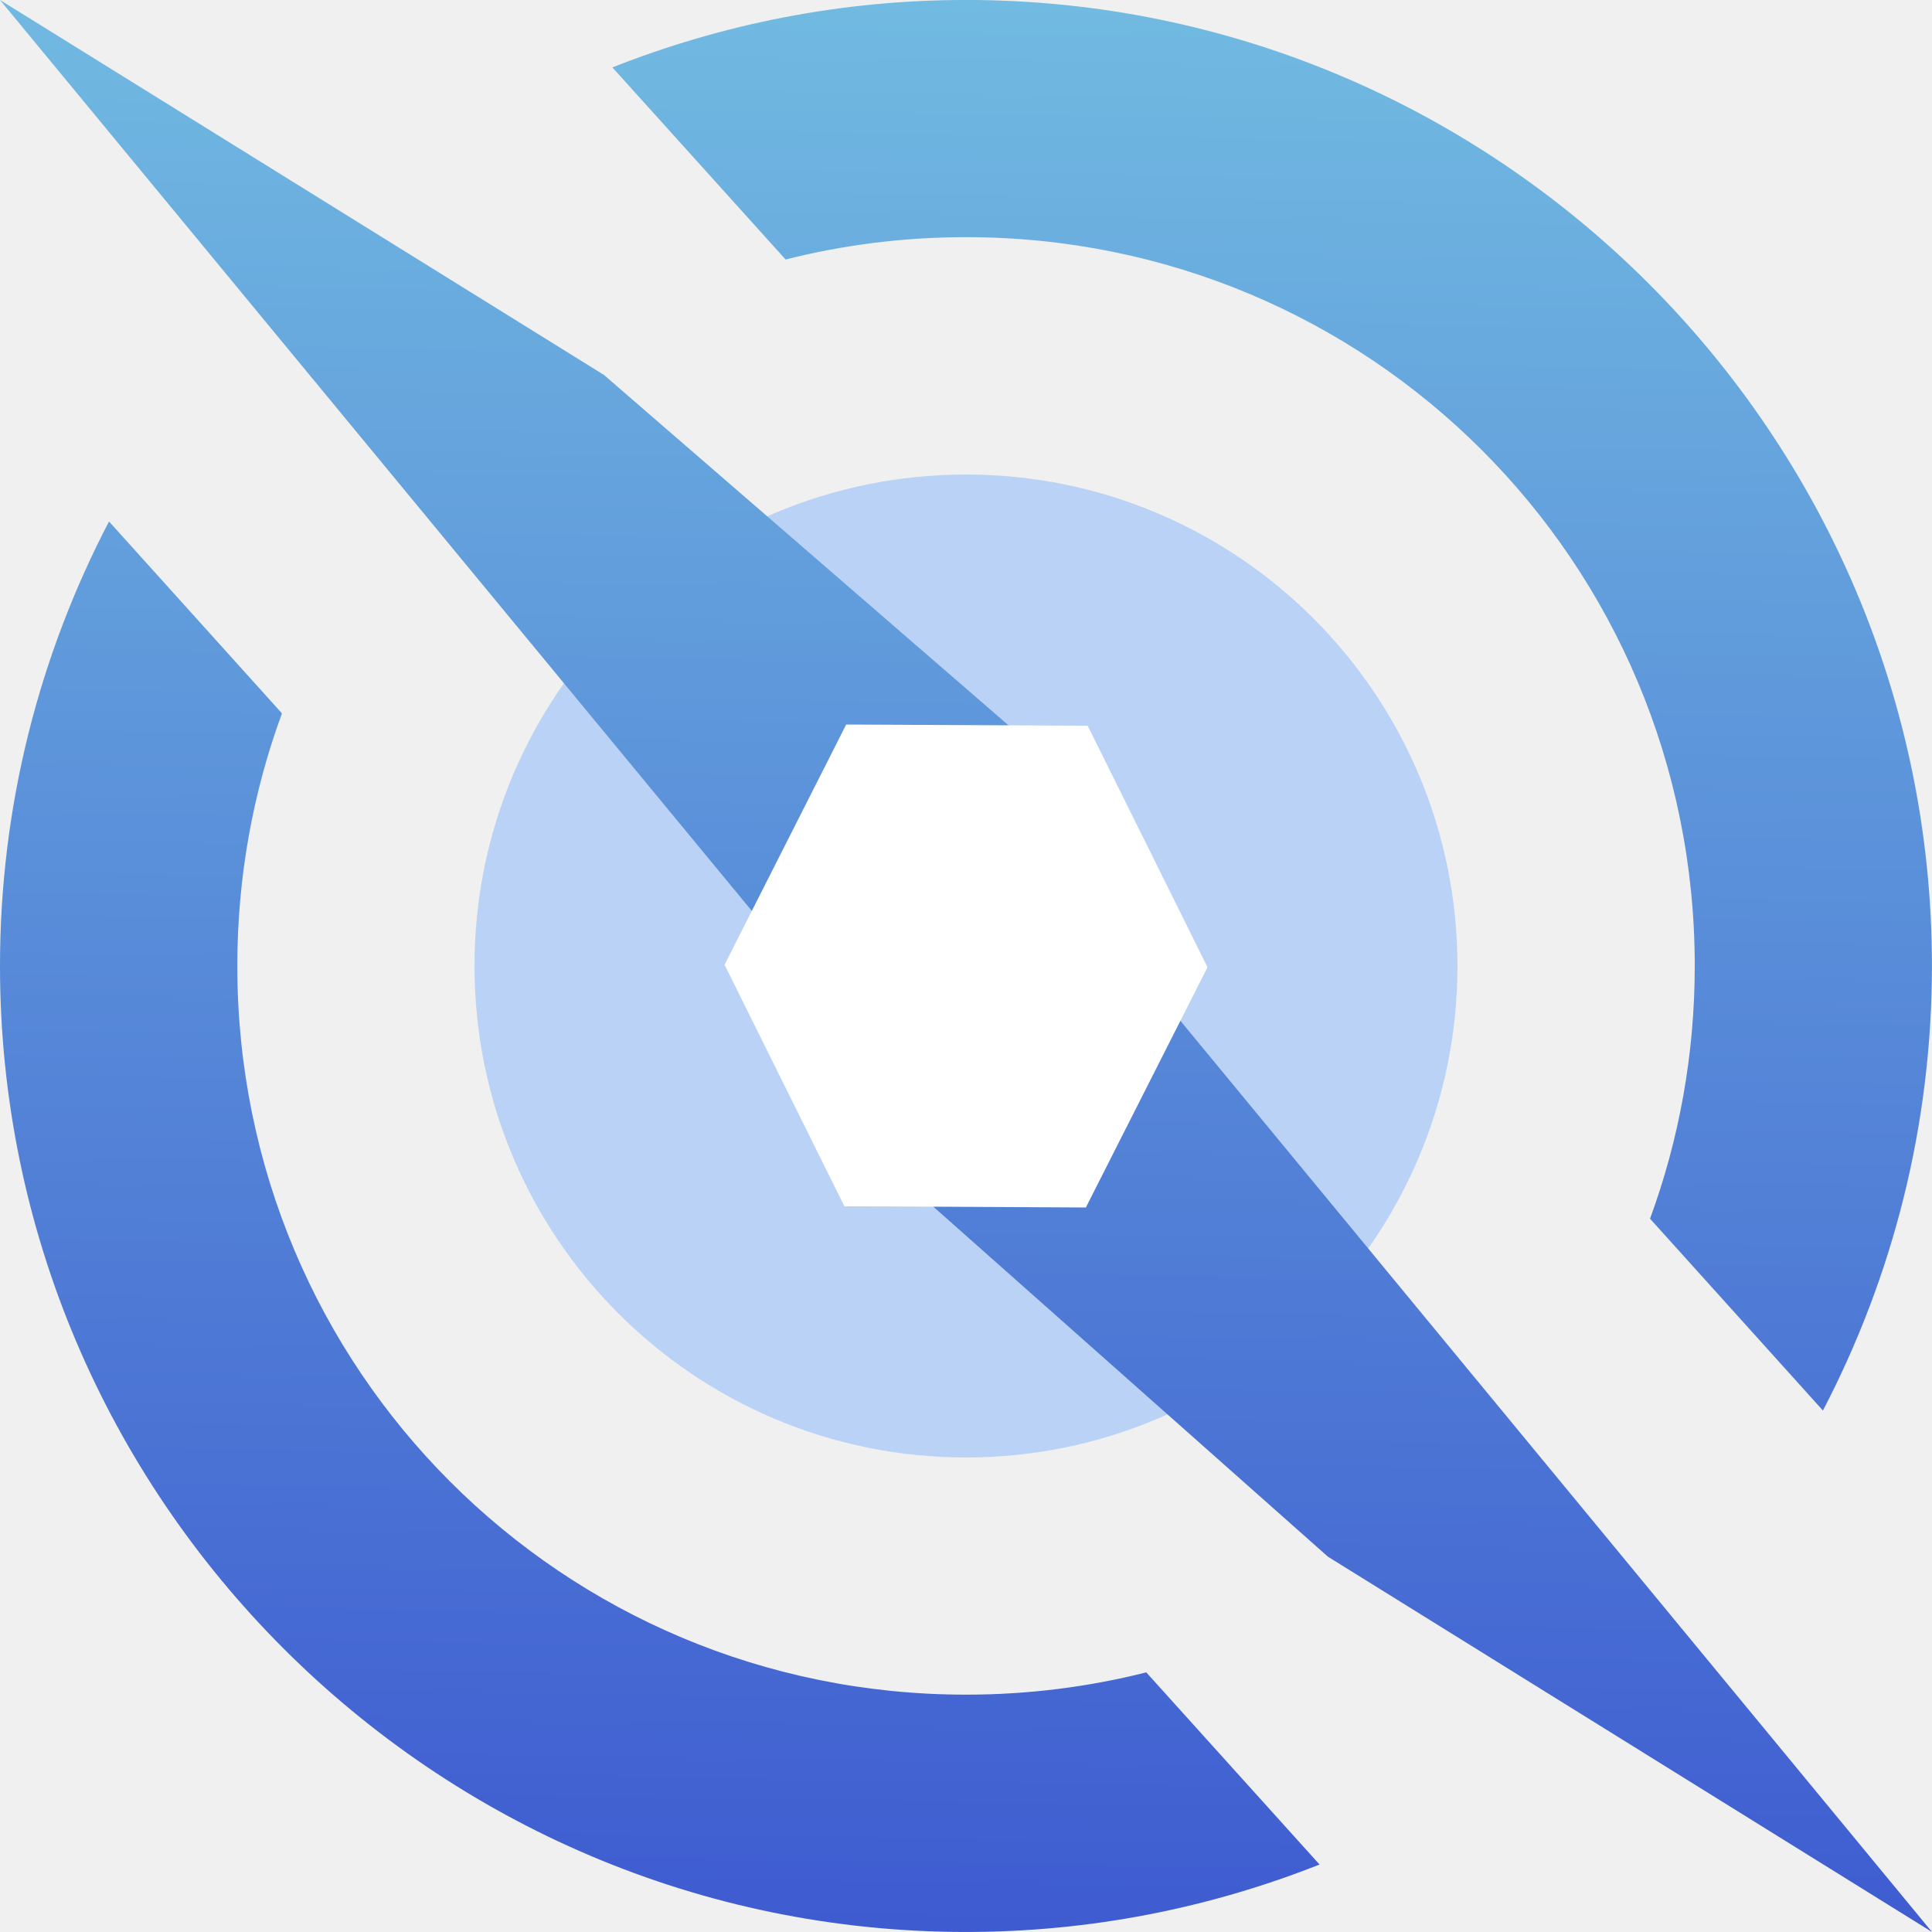
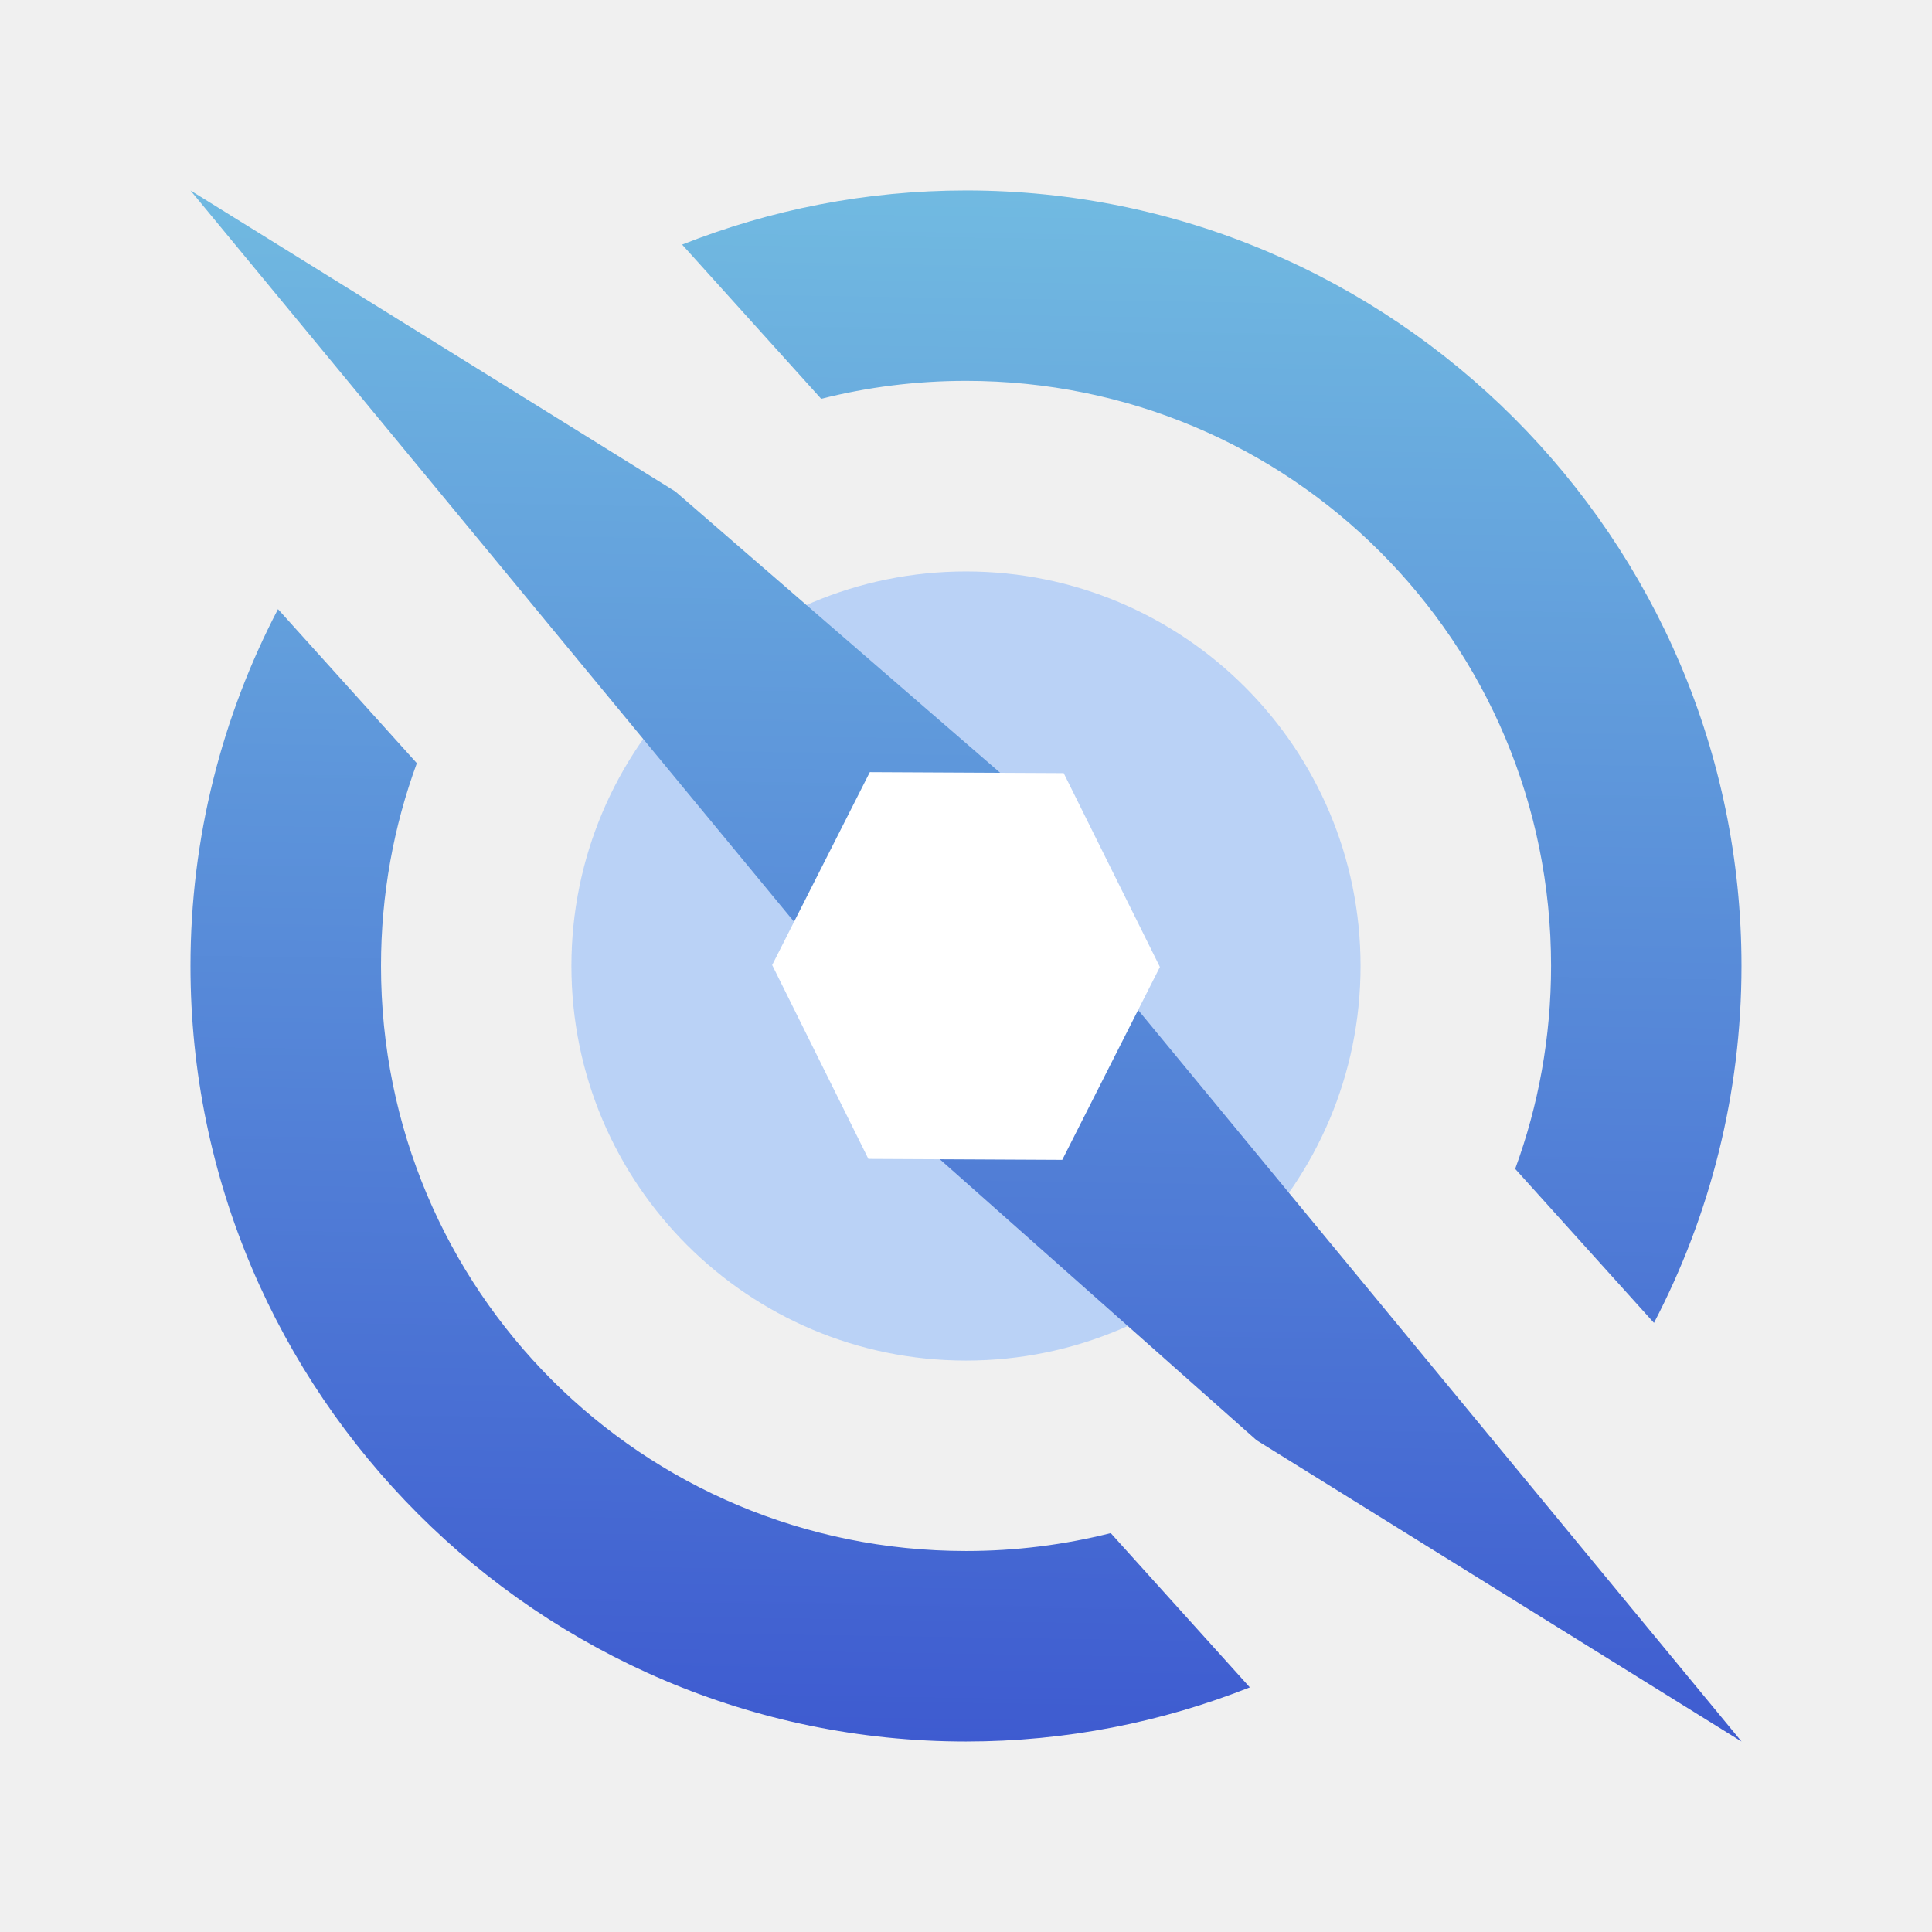
- <svg xmlns="http://www.w3.org/2000/svg" xmlns:xlink="http://www.w3.org/1999/xlink" width="114" height="114" viewBox="0 0 30.163 30.163" version="1.1" id="svg1006">
+ <svg xmlns="http://www.w3.org/2000/svg" xmlns:xlink="http://www.w3.org/1999/xlink" width="142" height="142" viewBox="0 0 37.571 37.571" version="1.1" id="svg1006">
  <defs id="defs1000">
    <linearGradient xlink:href="#linearGradient2383" id="linearGradient969" gradientUnits="userSpaceOnUse" gradientTransform="matrix(0.8141888,0.01256239,-0.01256239,0.8141888,-2.836906,263.3603)" x1="22.489" y1="3.969" x2="22.489" y2="41.011" />
    <linearGradient id="linearGradient2383">
      <stop style="stop-color:#71bae1;stop-opacity:1" offset="0" id="stop2379" />
      <stop style="stop-color:#3e5bd0;stop-opacity:1" offset="1" id="stop2381" />
    </linearGradient>
  </defs>
-   <g id="layer1" transform="translate(2.4e-7,-266.8375)" style="display:inline">
+   <g id="layer1" transform="translate(3.704167,-263.1333)" style="display:inline">
    <circle style="opacity:1;fill:#69a6ff;fill-opacity:0.396;stroke:none;stroke-width:3.704;stroke-linejoin:miter;stroke-miterlimit:4;stroke-dasharray:none;stroke-opacity:1" id="path917" cx="15.081" cy="281.919" r="7.673" />
    <path id="path1700" style="color:#000000;font-style:normal;font-variant:normal;font-weight:normal;font-stretch:normal;font-size:medium;line-height:normal;font-family:sans-serif;font-variant-ligatures:normal;font-variant-position:normal;font-variant-caps:normal;font-variant-numeric:normal;font-variant-alternates:normal;font-feature-settings:normal;text-indent:0;text-align:start;text-decoration:none;text-decoration-line:none;text-decoration-style:solid;text-decoration-color:#000000;letter-spacing:normal;word-spacing:normal;text-transform:none;writing-mode:lr-tb;direction:ltr;text-orientation:mixed;dominant-baseline:auto;baseline-shift:baseline;text-anchor:start;white-space:normal;shape-padding:0;clip-rule:nonzero;display:inline;overflow:visible;visibility:visible;opacity:1;isolation:auto;mix-blend-mode:normal;color-interpolation:sRGB;color-interpolation-filters:linearRGB;solid-color:#000000;solid-opacity:1;vector-effect:none;fill:url(#linearGradient969);fill-opacity:1;fill-rule:nonzero;stroke:none;stroke-width:5.733;stroke-linecap:butt;stroke-linejoin:round;stroke-miterlimit:4;stroke-dasharray:none;stroke-dashoffset:0;stroke-opacity:1;color-rendering:auto;image-rendering:auto;shape-rendering:auto;text-rendering:auto;enable-background:accumulate" d="m 0,266.837 2.09,2.532 11.193,13.562 1.126,-3.215 1.131,0.372 0.007,-0.488 1.893,0.029 -8.011,-6.938 z m 16.885,14.066 -0.316,0.9 -0.809,2.305 -1.134,-0.398 -0.008,0.523 -1.703,-0.026 7.817,6.934 L 30.163,297 Z M 15.082,266.837 c -1.948,0 -3.809,0.376 -5.521,1.053 l 2.704,2.999 c 0.9,-0.228 1.844,-0.349 2.817,-0.349 6.305,0 11.377,5.072 11.377,11.377 0,1.389 -0.247,2.719 -0.698,3.947 l 2.699,2.995 c 1.085,-2.08 1.702,-4.441 1.702,-6.942 0,-8.307 -6.773,-15.08 -15.08,-15.08 z M 1.702,274.979 C 0.617,277.058 -2.4e-7,279.417 -2.4e-7,281.918 -2.4e-7,290.225 6.775,297 15.082,297 c 1.947,0 3.808,-0.376 5.519,-1.053 l -2.705,-3 c -0.899,0.227 -1.842,0.348 -2.814,0.348 -6.305,0 -11.377,-5.072 -11.377,-11.377 0,-1.388 0.246,-2.716 0.697,-3.943 z" />
    <path style="display:inline;opacity:1;fill:#ffffff;fill-opacity:1;stroke:none;stroke-width:16.933;stroke-linejoin:round;stroke-miterlimit:4;stroke-dasharray:none;stroke-opacity:0.349" d="m 13.211,278.149 -1.899,3.751 1.871,3.77 3.77,0.019 1.899,-3.751 -1.871,-3.77 z" id="rect1923" />
  </g>
-   <g id="layer2" transform="translate(2.3459598e-7,3.908346e-4)" style="display:inline" />
+   <g id="layer2" transform="translate(3.704167,3.704551)" style="display:inline" />
</svg>
